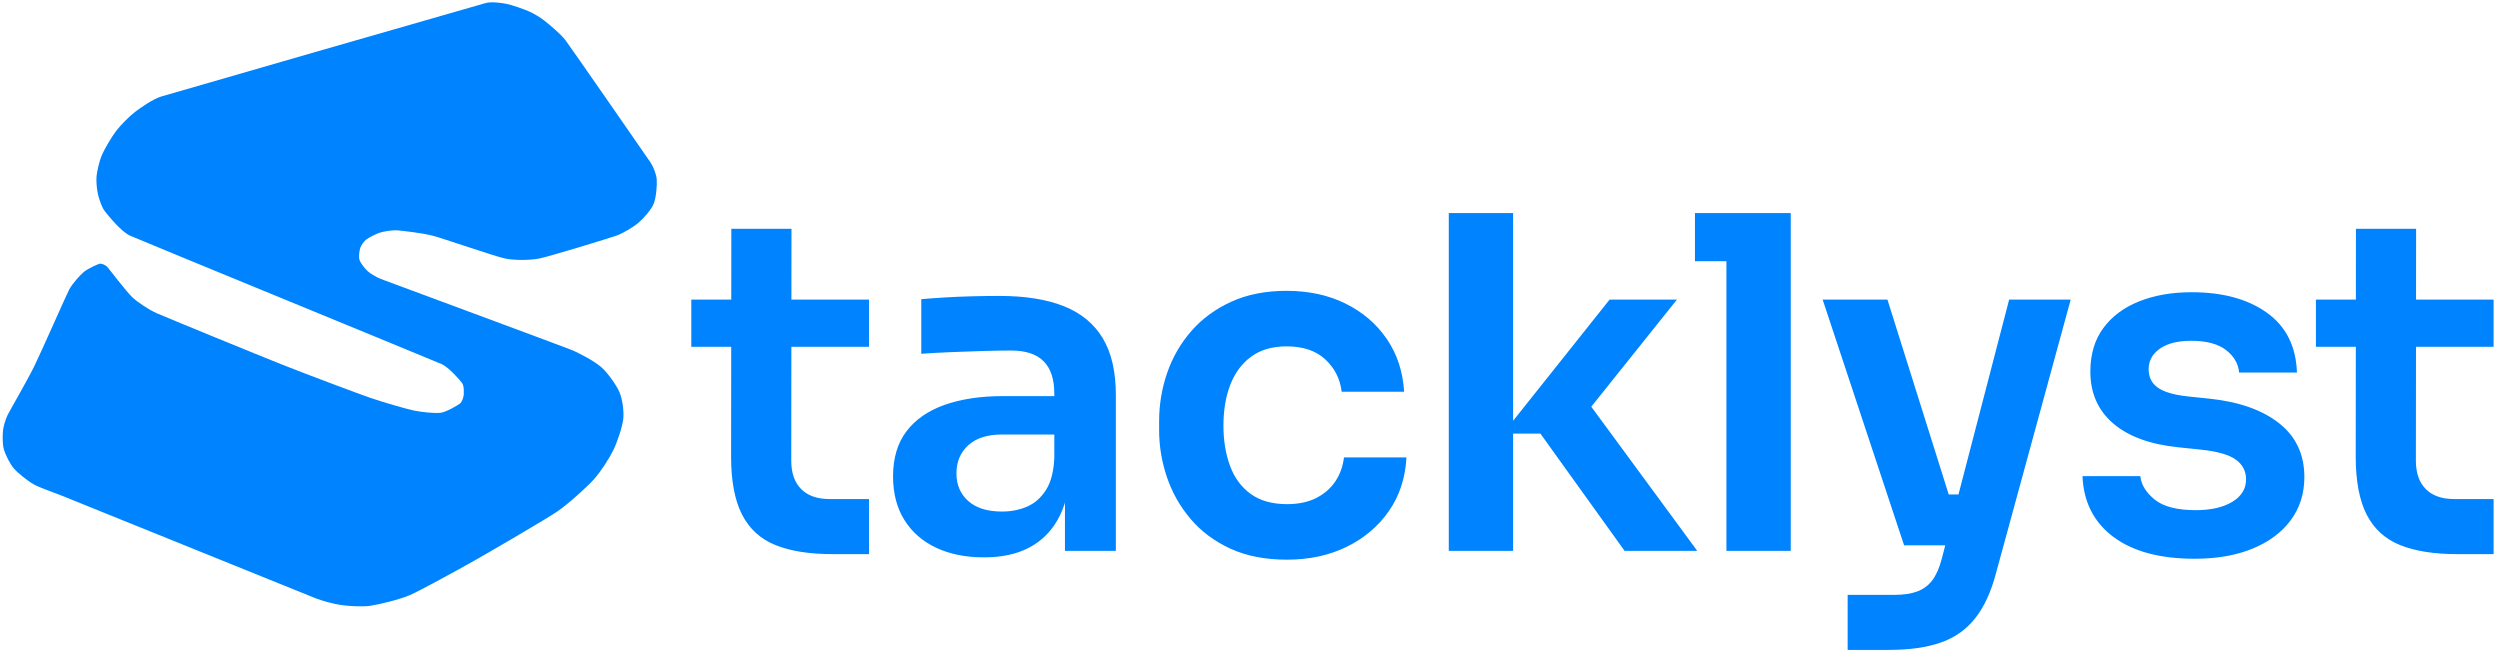
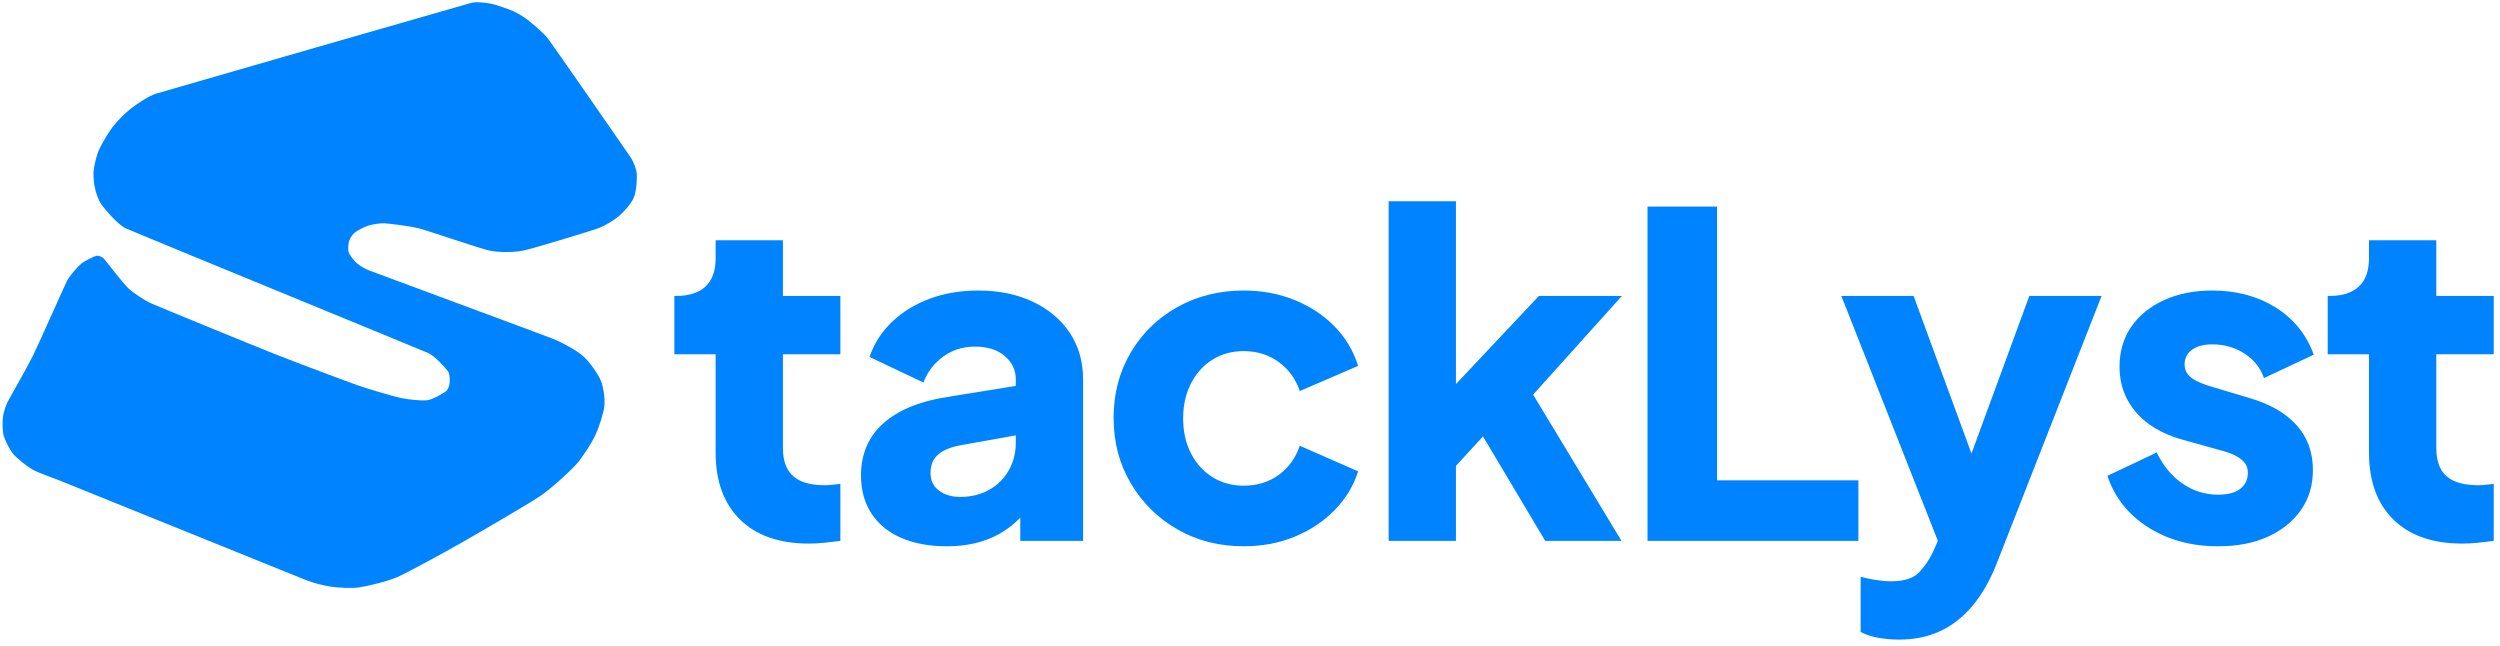
- <svg xmlns="http://www.w3.org/2000/svg" viewBox="0 0 3289 864">
+ <svg xmlns="http://www.w3.org/2000/svg" viewBox="0 0 3392 876">
  <path d="M639 4C646.31 2.04 658.57 3.57 666 5C673.43 6.43 690.02 12.37 696 15C701.98 17.63 710.88 22.95 716 27C721.12 31.05 737.59 44.44 744 53C750.41 61.56 852.41 208.52 856 214C859.59 219.48 863.52 229.46 864 236C864.48 242.54 863.48 259.74 860 268C856.52 276.26 846.81 287.17 840 293C833.19 298.83 819.85 306.8 811 310C802.15 313.2 722.62 337.42 710 340C697.38 342.58 676.6 342.68 664 340C651.4 337.32 581.88 313.35 569 310C556.12 306.65 528.21 303.36 522 303C515.79 302.64 505.4 304.38 500 306C494.6 307.62 485.02 312.68 482 315C478.98 317.32 475.2 322.39 474 326C472.8 329.61 471.62 337.73 473 342C474.38 346.27 480.11 353.53 484 357C487.89 360.47 495.85 365.01 501 367C506.15 368.99 739 455.2 751 460C763 464.8 782.4 475.48 791 483C799.6 490.52 811.12 506.89 815 516C818.88 525.11 821.04 541.15 820 551C818.96 560.85 812.28 581.17 807 592C801.72 602.83 789.85 621.31 781 631C772.15 640.69 747.77 662.96 733 673C718.23 683.04 648.76 723.53 625 737C601.24 750.47 552.83 776.99 539 783C525.17 789.01 497.53 795.48 487 797C476.47 798.52 458.75 797.35 449 796C439.25 794.65 424.17 790.59 415 787C405.83 783.41 91.36 656.19 81 652C70.64 647.81 52.13 641.64 44 637C35.87 632.36 23.1 622.02 18 616C12.9 609.98 6.89 597.75 5 591C3.11 584.25 3.35 571.81 4 566C4.65 560.19 7.44 551.25 10 546C12.56 540.75 36 500.33 45 482C54 463.67 87.12 388.4 91 381C94.88 373.6 104.94 362.3 110 358C115.06 353.7 128.06 347.66 131 347C133.94 346.34 138.89 348.84 141 351C143.11 353.16 166.19 383.67 174 391C181.81 398.33 196.23 407.61 206 412C215.77 416.39 340.29 467.43 372 480C403.71 492.57 470.02 517.43 486 523C501.98 528.57 534.11 537.9 544 540C553.89 542.1 572.32 544.13 580 543C587.68 541.87 602.32 533.06 605 531C607.68 528.94 609.63 523.36 610 520C610.37 516.64 610.61 507.69 608 504C605.39 500.31 590.42 483.18 581 479C571.58 474.82 182.72 315.32 171 310C159.28 304.68 142.09 283.25 138 278C133.91 272.75 130.55 262.47 129 256C127.45 249.53 126.35 238.71 127 232C127.65 225.29 130.79 211.42 134 204C137.21 196.58 146.95 179.84 153 172C159.05 164.16 170.13 153 178 147C185.87 141 201.45 130.27 212 127C222.55 123.73 631.69 5.96 639 4Z" fill="#0083fe" />
-   <path d="M191.455 729.006Q145.798 729.006 116.273 717.135Q86.748 705.264 72.29 677.109Q57.832 648.954 57.832 600.862L58.137 301.048H137.275L136.971 606.037Q136.971 630.387 150.059 643.475Q163.148 656.564 187.498 656.564H239.243V729.006ZM5.479 456.282V394.188H239.243V456.282ZM497.053 724.745V626.734H483.051V517.766Q483.051 489.459 469.05 475.305Q455.048 461.152 426.132 461.152Q410.913 461.152 389.606 461.76Q368.3 462.369 346.689 463.282Q325.078 464.196 308.033 465.413V393.579Q322.034 392.362 339.536 391.297Q357.038 390.231 375.757 389.775Q394.476 389.318 410.913 389.318Q461.744 389.318 495.683 402.863Q529.621 416.408 546.819 445.02Q564.016 473.631 564.016 519.897V724.745ZM390.52 733.267Q354.603 733.267 327.665 720.636Q300.727 708.004 285.813 684.11Q270.898 660.216 270.898 626.734Q270.898 590.513 288.704 567.228Q306.511 543.943 339.079 532.529Q371.648 521.115 415.479 521.115H492.182V571.642H414.261Q385.345 571.642 369.822 585.795Q354.298 599.949 354.298 622.777Q354.298 645.302 369.822 659.151Q385.345 673 414.261 673Q431.915 673 446.982 666.608Q462.049 660.216 471.941 644.845Q481.834 629.474 483.051 602.384L503.749 626.126Q500.705 660.825 487.008 684.567Q473.311 708.308 449.265 720.788Q425.219 733.267 390.52 733.267ZM789.257 736.311Q746.34 736.311 714.836 721.853Q683.333 707.395 662.483 682.893Q641.633 658.39 631.284 627.952Q620.935 597.514 620.935 565.858V554.292Q620.935 521.115 631.589 490.372Q642.242 459.63 663.396 435.432Q684.551 411.233 715.902 396.928Q747.253 382.622 788.649 382.622Q832.175 382.622 866.113 399.363Q900.052 416.103 920.445 445.933Q940.839 475.762 943.274 515.331H861.091Q858.047 490.068 839.632 472.87Q821.217 455.673 788.649 455.673Q760.646 455.673 742.231 469.066Q723.816 482.458 714.684 505.896Q705.553 529.333 705.553 560.075Q705.553 589.296 714.228 612.885Q722.902 636.475 741.47 649.867Q760.037 663.26 789.257 663.26Q811.477 663.26 827.305 655.346Q843.133 647.432 852.568 633.583Q862.004 619.734 864.135 601.775H946.317Q944.187 642.258 923.185 672.391Q902.182 702.525 867.635 719.418Q833.088 736.311 789.257 736.311ZM1233.348 724.745 1122.553 570.424H1073.244L1213.563 394.188H1302.138L1172.167 556.727L1174.298 514.418L1328.923 724.745ZM1002.019 724.745V280.35H1086.637V724.745ZM1367.275 724.745V280.35H1451.893V724.745ZM1325.879 343.661V280.35H1451.893V343.661ZM1526.77 855.019V782.577H1588.864Q1606.213 782.577 1618.236 778.163Q1630.259 773.75 1638.021 763.553Q1645.783 753.357 1650.348 736.007L1739.227 394.188H1820.192L1721.878 754.27Q1712.138 791.1 1694.636 813.319Q1677.134 835.539 1649.435 845.279Q1621.737 855.019 1580.95 855.019ZM1629.651 717.44V650.476H1700.267V717.44ZM1601.039 717.44 1493.897 394.188H1579.123L1680.786 717.44ZM1983.34 735.094Q1914.855 735.094 1876.351 706.33Q1837.846 677.566 1835.716 626.43H1911.811Q1913.637 643.475 1930.835 657.325Q1948.032 671.174 1984.558 671.174Q2014.691 671.174 2032.802 660.216Q2050.912 649.259 2050.912 630.691Q2050.912 614.255 2037.215 604.515Q2023.518 594.775 1990.341 591.426L1961.12 588.383Q1905.723 582.599 1875.894 556.879Q1846.065 531.159 1846.065 488.85Q1846.065 454.76 1863.11 431.627Q1880.155 408.494 1910.289 396.471Q1940.423 384.448 1979.383 384.448Q2040.564 384.448 2078.307 411.386Q2116.05 438.323 2117.876 490.068H2041.781Q2040.259 472.718 2024.584 460.543Q2008.908 448.368 1978.774 448.368Q1952.293 448.368 1937.531 458.717Q1922.768 469.066 1922.768 485.806Q1922.768 501.33 1934.639 509.853Q1946.51 518.375 1973.296 521.419L2002.516 524.463Q2060.957 530.55 2094.287 556.727Q2127.616 582.904 2127.616 627.648Q2127.616 660.216 2109.658 684.414Q2091.699 708.613 2059.283 721.853Q2026.866 735.094 1983.34 735.094ZM2328.811 729.006Q2283.154 729.006 2253.63 717.135Q2224.105 705.264 2209.647 677.109Q2195.189 648.954 2195.189 600.862L2195.493 301.048H2274.632L2274.327 606.037Q2274.327 630.387 2287.416 643.475Q2300.504 656.564 2324.854 656.564H2376.599V729.006ZM2142.835 456.282V394.188H2376.599V456.282Z" transform="translate(904 0)" fill="#0083fe" />
+   <path d="M193.586 737.529Q133.318 737.529 100.141 704.96Q66.964 672.391 66.964 613.95V480.632H10.958V401.493H14.001Q39.569 401.493 53.266 388.709Q66.964 375.925 66.964 350.357V326.007H158.278V401.493H236.199V480.632H158.278V607.863Q158.278 624.908 164.365 636.17Q170.453 647.432 183.237 652.911Q196.021 658.39 214.892 658.39Q219.154 658.39 224.632 657.781Q230.111 657.172 236.199 656.564V733.876Q227.067 735.094 215.501 736.311Q203.935 737.529 193.586 737.529ZM380.475 741.181Q344.558 741.181 318.381 729.615Q292.205 718.048 278.203 696.437Q264.202 674.826 264.202 644.997Q264.202 616.994 276.986 595.383Q289.77 573.772 316.251 559.162Q342.732 544.552 382.301 538.464L483.964 522.028V588.991L398.738 604.21Q379.257 607.863 368.909 616.69Q358.56 625.517 358.56 641.953Q358.56 657.172 370.126 665.695Q381.693 674.218 398.738 674.218Q421.262 674.218 438.307 664.478Q455.352 654.737 464.788 637.996Q474.224 621.256 474.224 601.167V514.723Q474.224 495.851 459.309 483.067Q444.395 470.283 418.827 470.283Q394.476 470.283 375.909 483.676Q357.342 497.069 348.819 518.984L275.768 484.285Q285.508 456.282 306.815 436.193Q328.122 416.103 357.951 405.146Q387.78 394.188 423.088 394.188Q465.093 394.188 497.357 409.407Q529.621 424.626 547.58 451.716Q565.538 478.806 565.538 514.723V733.876H480.312V680.305L501.009 676.653Q486.399 698.568 468.745 712.874Q451.091 727.18 429.176 734.181Q407.26 741.181 380.475 741.181ZM783.474 741.181Q733.556 741.181 693.682 718.353Q653.808 695.524 630.371 655.955Q606.934 616.386 606.934 567.076Q606.934 517.766 630.067 478.501Q653.199 439.236 693.378 416.712Q733.556 394.188 783.474 394.188Q820.608 394.188 852.264 406.972Q883.92 419.756 906.444 442.585Q928.968 465.413 938.708 496.46L859.569 530.55Q851.046 505.591 830.653 490.981Q810.26 476.371 783.474 476.371Q759.732 476.371 741.165 487.937Q722.598 499.504 711.945 520.201Q701.292 540.899 701.292 567.685Q701.292 594.47 711.945 615.168Q722.598 635.866 741.165 647.432Q759.732 658.999 783.474 658.999Q810.868 658.999 830.957 644.388Q851.046 629.778 859.569 604.819L938.708 639.518Q929.577 668.739 907.052 691.872Q884.528 715.005 852.873 728.093Q821.217 741.181 783.474 741.181ZM980.104 733.876V273.045H1071.418V568.293L1037.327 557.336L1184.038 401.493H1296.659L1176.124 535.42L1296.05 733.876H1192.561L1092.115 565.25L1145.078 551.857L1043.415 662.651L1071.418 609.689V733.876ZM1331.358 733.876V280.35H1425.716V651.694H1617.475V733.876ZM1672.872 867.803Q1658.262 867.803 1644.565 865.368Q1630.868 862.933 1620.519 857.454V782.577Q1629.042 785.012 1640.608 786.838Q1652.175 788.665 1661.915 788.665Q1688.7 788.665 1700.267 776.185Q1711.833 763.705 1719.138 747.878L1741.662 696.133L1740.445 772.228L1594.342 401.493H1692.353L1789.146 665.086H1752.62L1849.413 401.493H1947.423L1804.973 764.923Q1791.581 799.014 1772.1 822.146Q1752.62 845.279 1727.965 856.541Q1703.31 867.803 1672.872 867.803ZM2105.701 741.181Q2050.912 741.181 2010.43 715.309Q1969.947 689.437 1955.337 645.606L2022.301 613.95Q2035.085 640.736 2057 655.955Q2078.915 671.174 2105.701 671.174Q2125.181 671.174 2135.53 663.26Q2145.879 655.346 2145.879 641.345Q2145.879 634.04 2142.226 628.865Q2138.574 623.691 2131.269 619.429Q2123.964 615.168 2113.006 612.124L2056.391 596.296Q2015.604 584.73 1993.689 558.858Q1971.774 532.985 1971.774 497.677Q1971.774 466.631 1987.601 443.498Q2003.429 420.365 2032.041 407.276Q2060.653 394.188 2097.787 394.188Q2146.488 394.188 2183.318 417.017Q2220.148 439.845 2235.367 481.241L2167.794 512.896Q2160.489 492.198 2141.313 479.719Q2122.137 467.239 2097.787 467.239Q2080.133 467.239 2070.088 474.544Q2060.044 481.85 2060.044 494.634Q2060.044 501.33 2063.696 506.809Q2067.349 512.288 2075.567 516.549Q2083.785 520.81 2095.961 524.463L2148.923 540.291Q2190.318 552.466 2212.234 577.12Q2234.149 601.775 2234.149 637.692Q2234.149 668.739 2218.017 691.872Q2201.885 715.005 2173.273 728.093Q2144.661 741.181 2105.701 741.181ZM2436.866 737.529Q2376.599 737.529 2343.422 704.96Q2310.244 672.391 2310.244 613.95V480.632H2254.238V401.493H2257.282Q2282.85 401.493 2296.547 388.709Q2310.244 375.925 2310.244 350.357V326.007H2401.558V401.493H2479.479V480.632H2401.558V607.863Q2401.558 624.908 2407.646 636.17Q2413.733 647.432 2426.517 652.911Q2439.301 658.39 2458.173 658.39Q2462.434 658.39 2467.913 657.781Q2473.392 657.172 2479.479 656.564V733.876Q2470.348 735.094 2458.782 736.311Q2447.215 737.529 2436.866 737.529Z" transform="translate(904 0)" fill="#0083fe" />
</svg>
